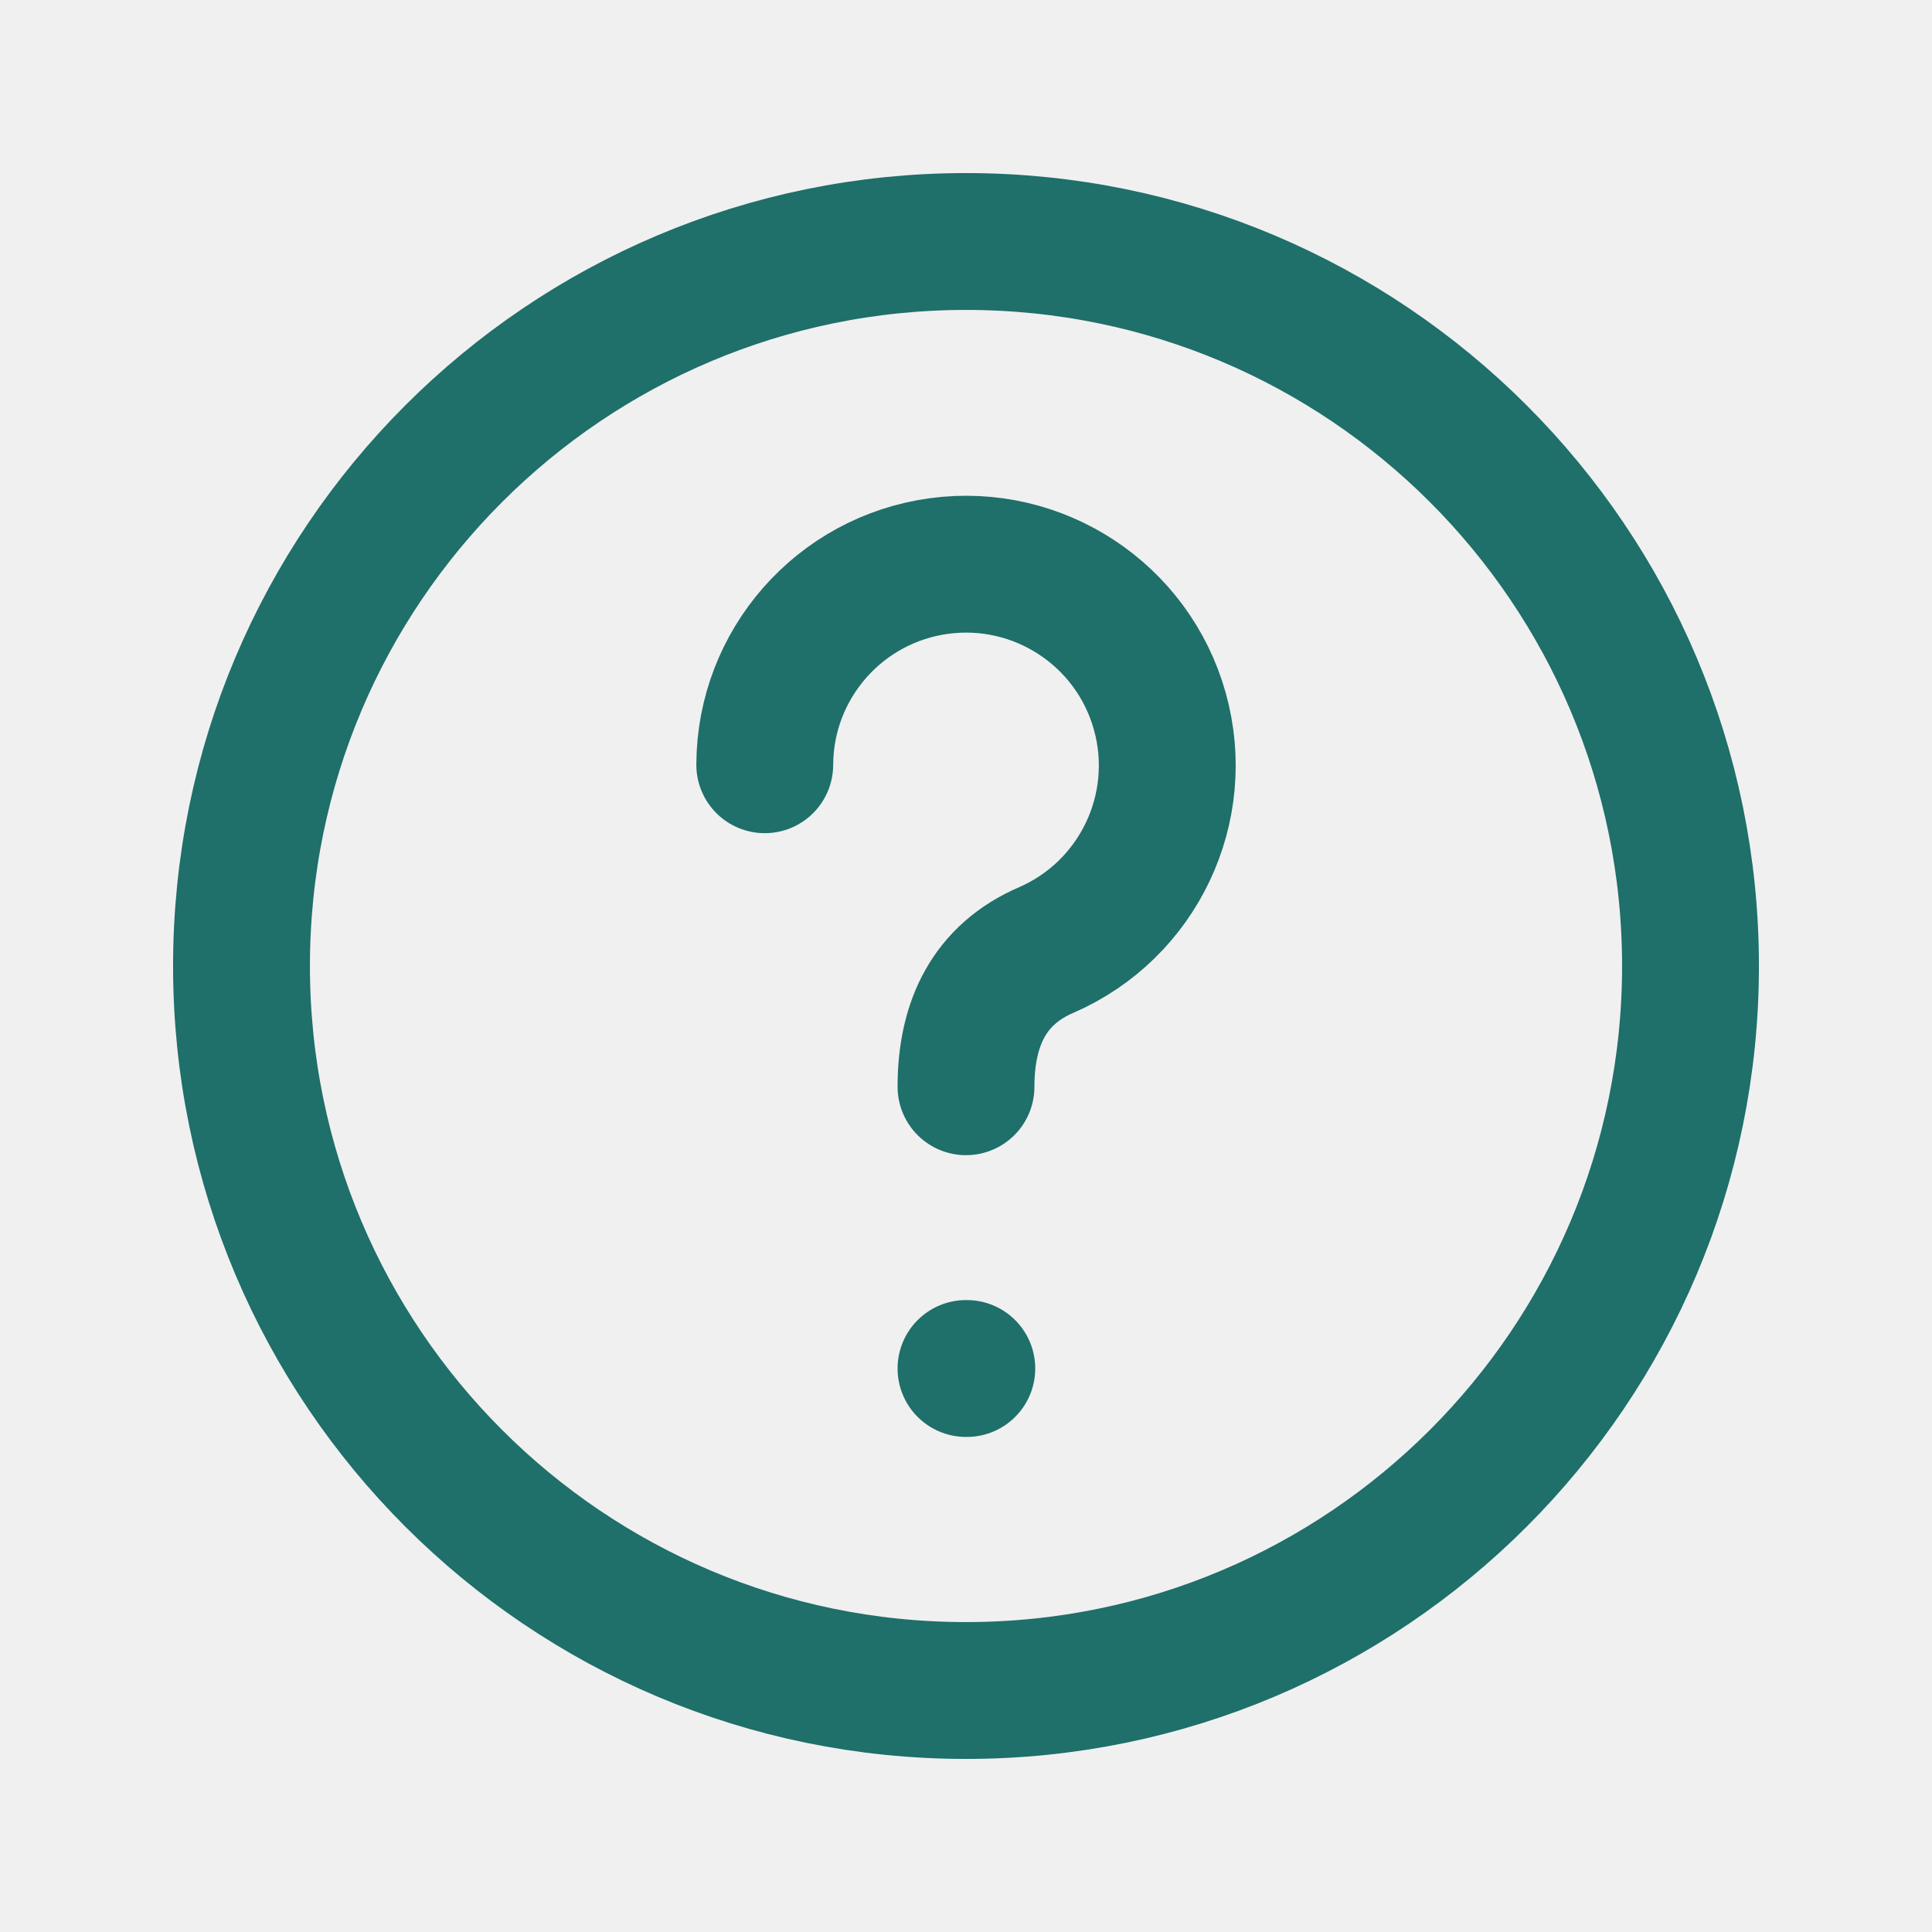
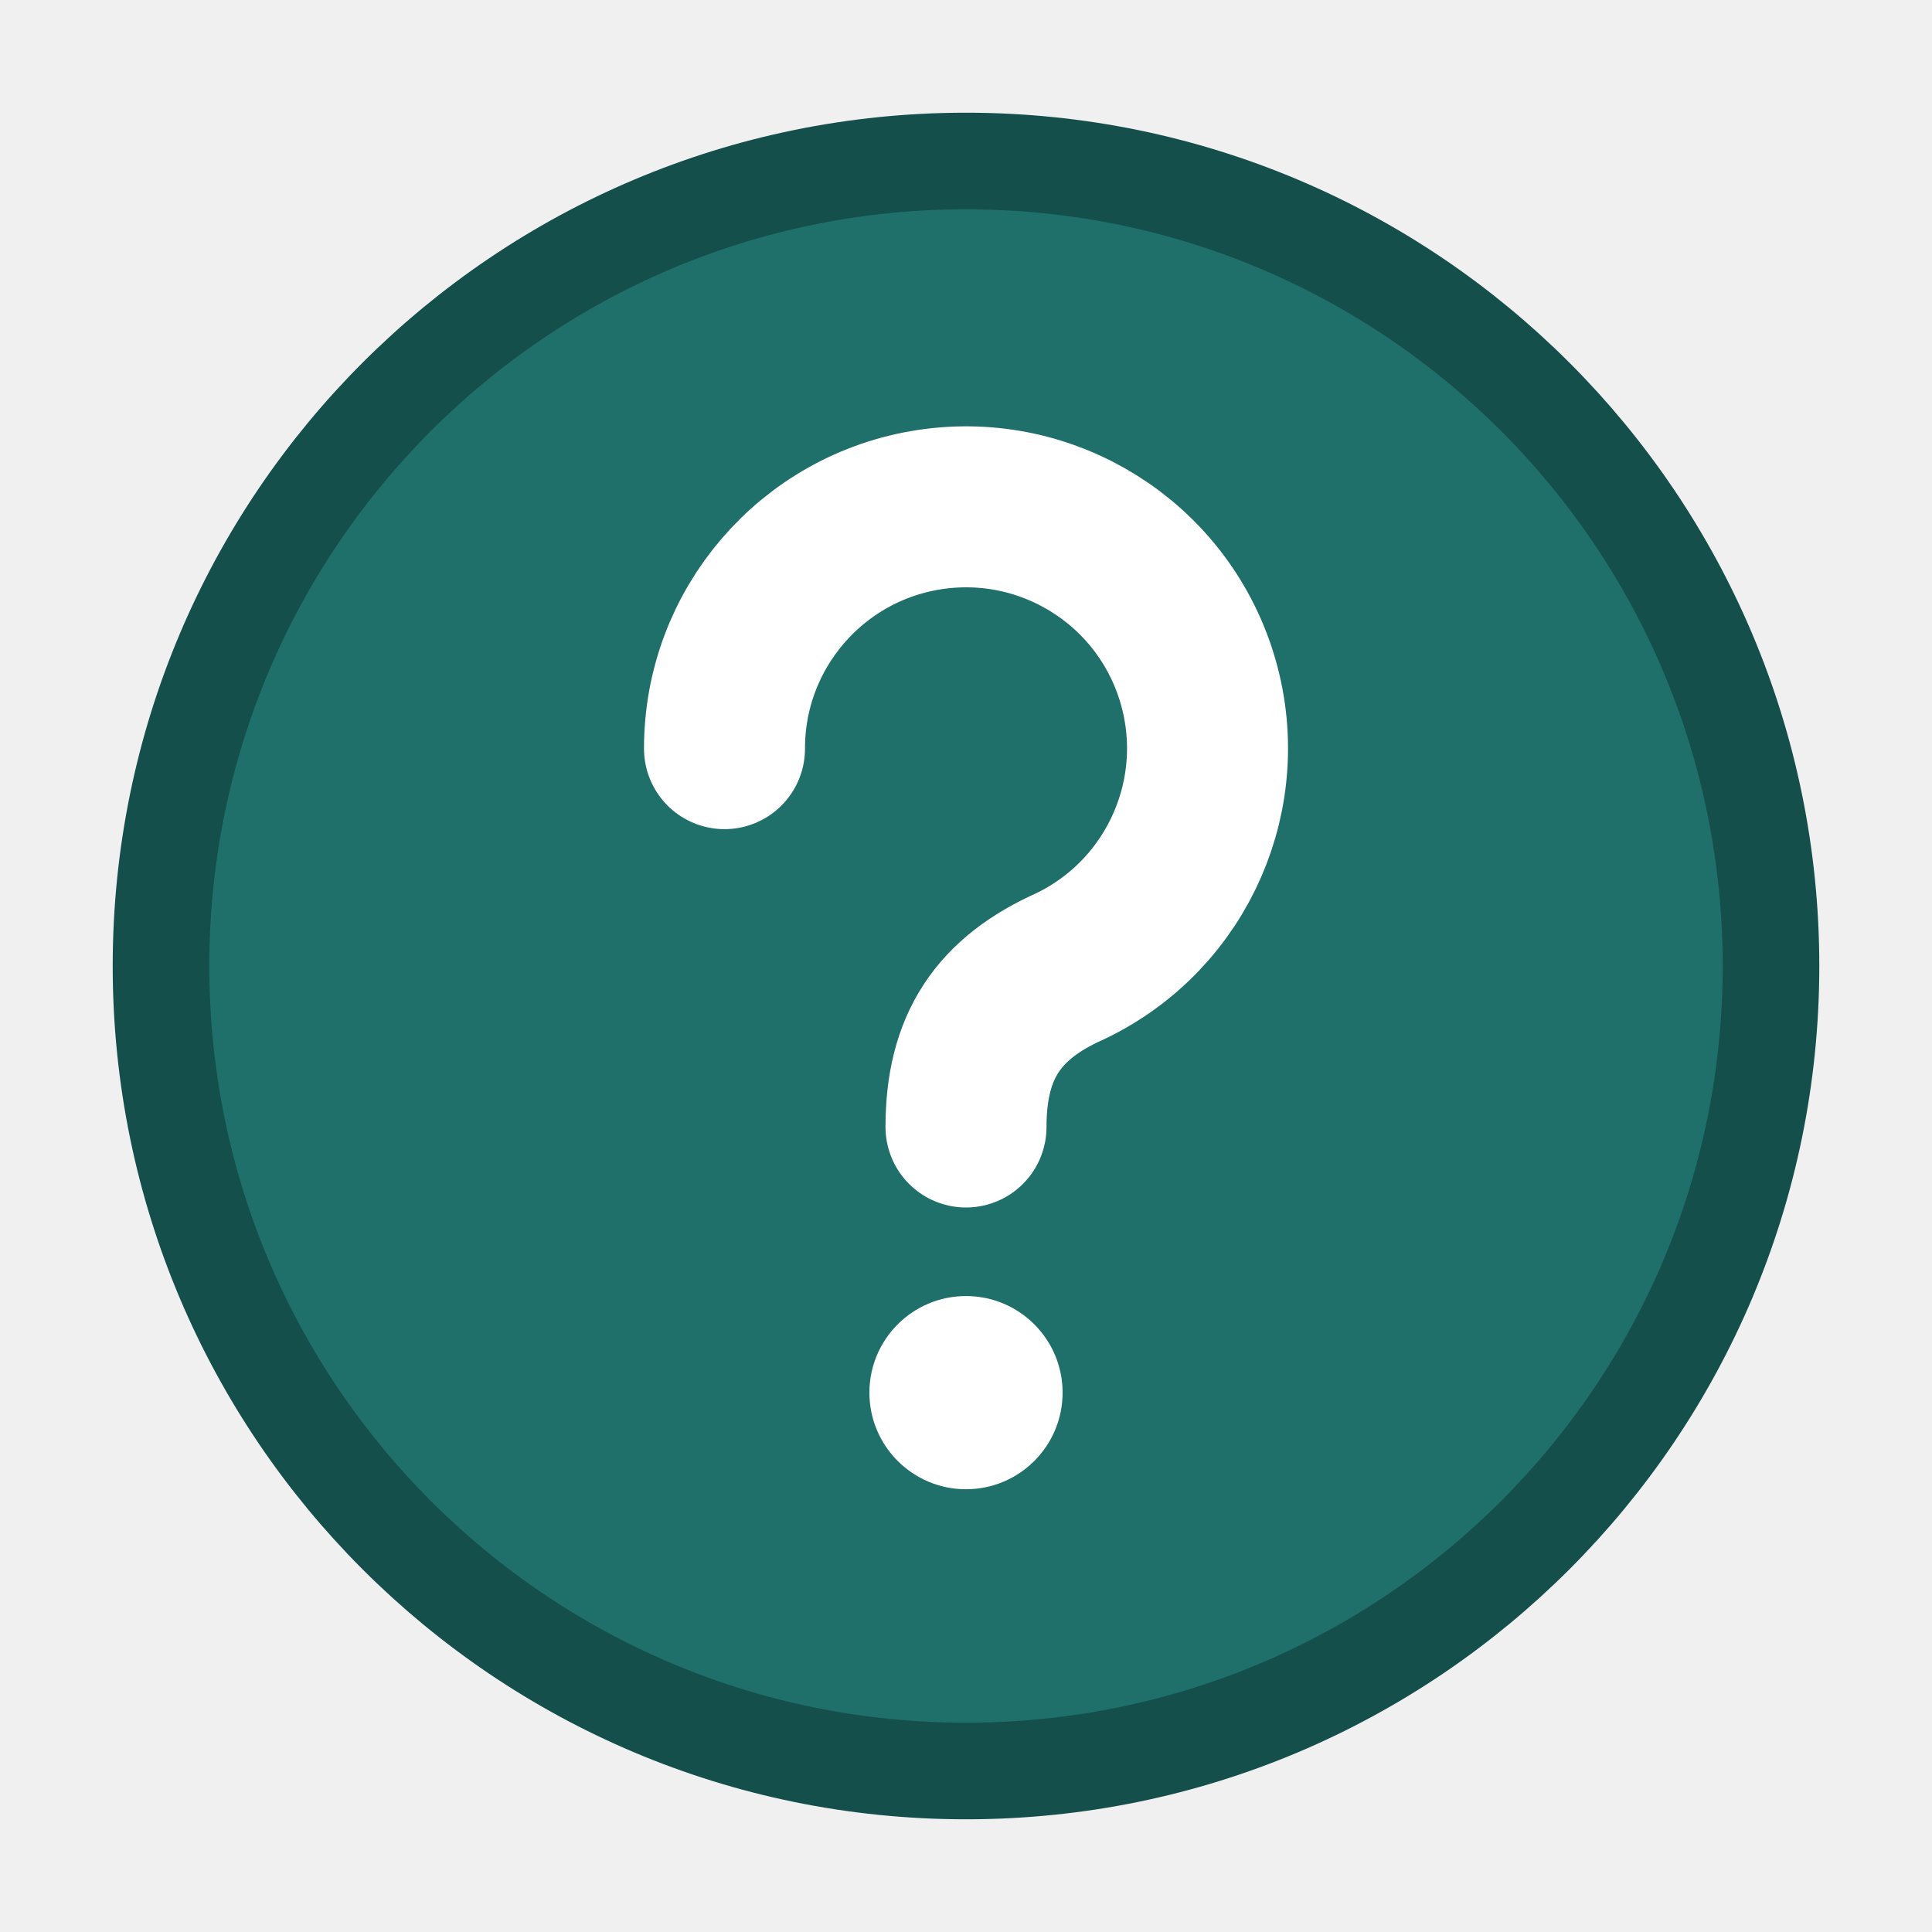
- <svg xmlns="http://www.w3.org/2000/svg" viewBox="0 0 24 24" width="24" height="24" fill="none" stroke="#1f6f6a" stroke-width="1.7" stroke-linecap="round" stroke-linejoin="round">
-   <circle cx="12" cy="12" r="9" />
-   <path d="M9.5 9.5a2.5 2.5 0 1 1 3.5 2.3c-.7.3-1 .9-1 1.7" />
-   <path d="M12 17h.01" />
+ <svg xmlns="http://www.w3.org/2000/svg" viewBox="0 0 24 24" width="24" height="24">
+   <circle cx="12" cy="12" r="10" fill="#1f6f6a" stroke="#154f4b" stroke-width="1.2" />
+   <path d="M9 9.3a3 3 0 1 1 4.3 2.7c-.9.4-1.3 1-1.3 2" fill="none" stroke="#ffffff" stroke-width="2" stroke-linecap="round" />
+   <circle cx="12" cy="17.3" r="1.2" fill="#ffffff" />
</svg>
